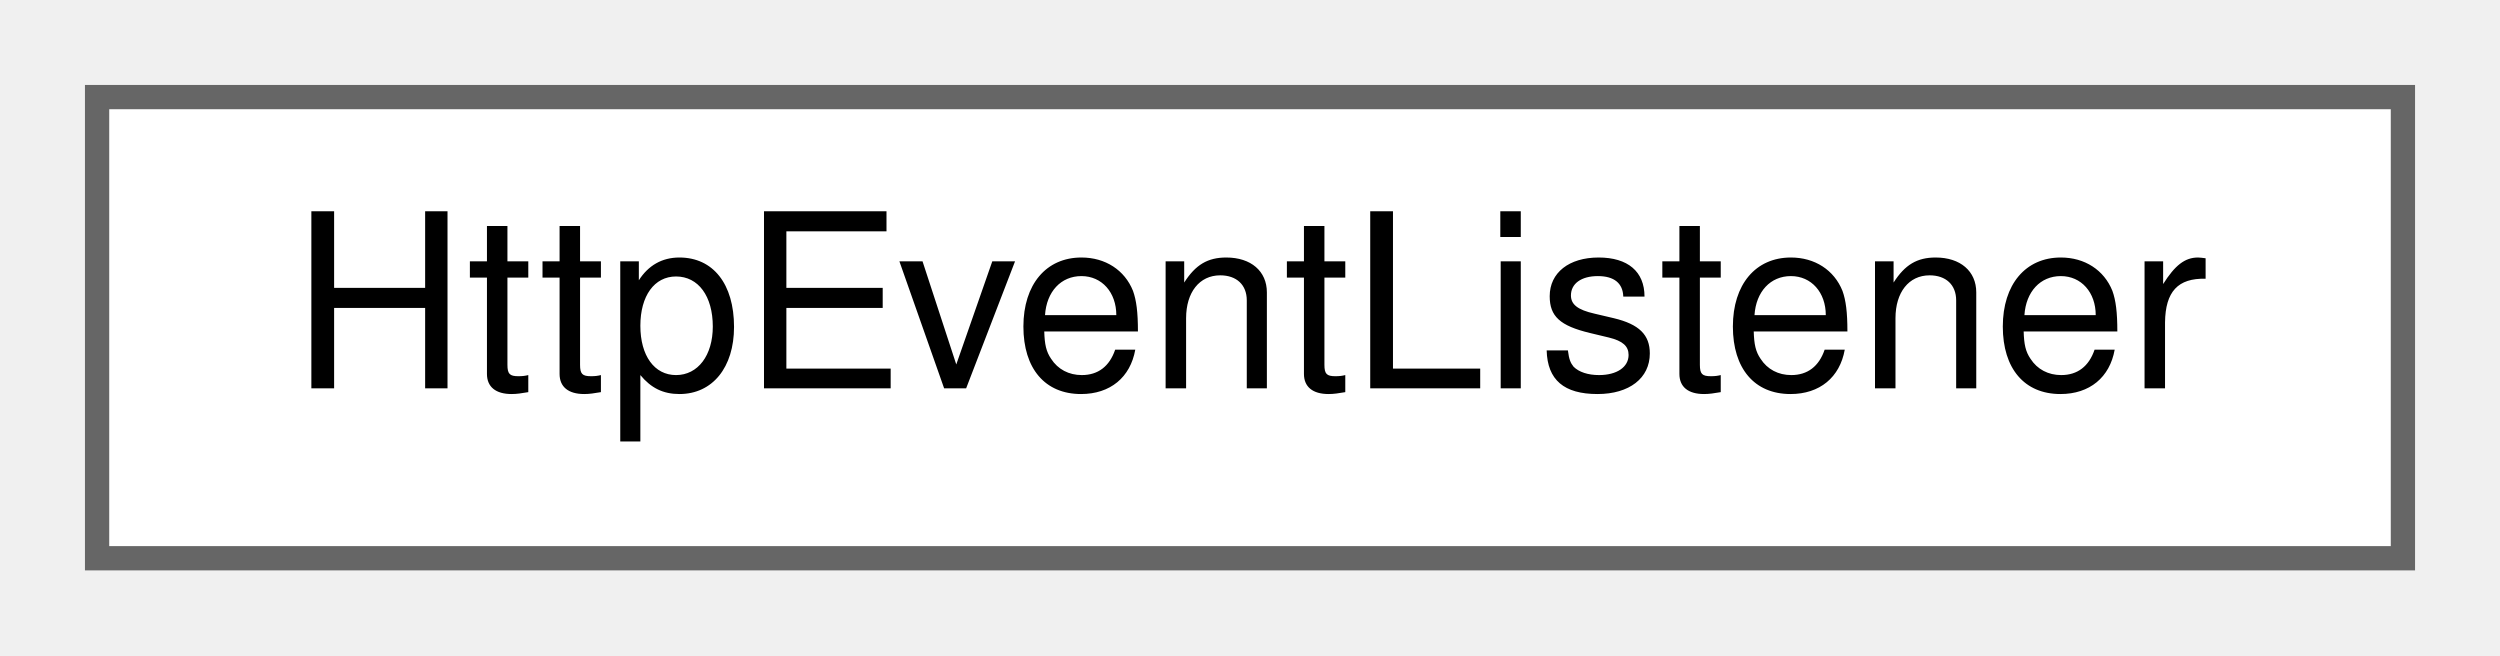
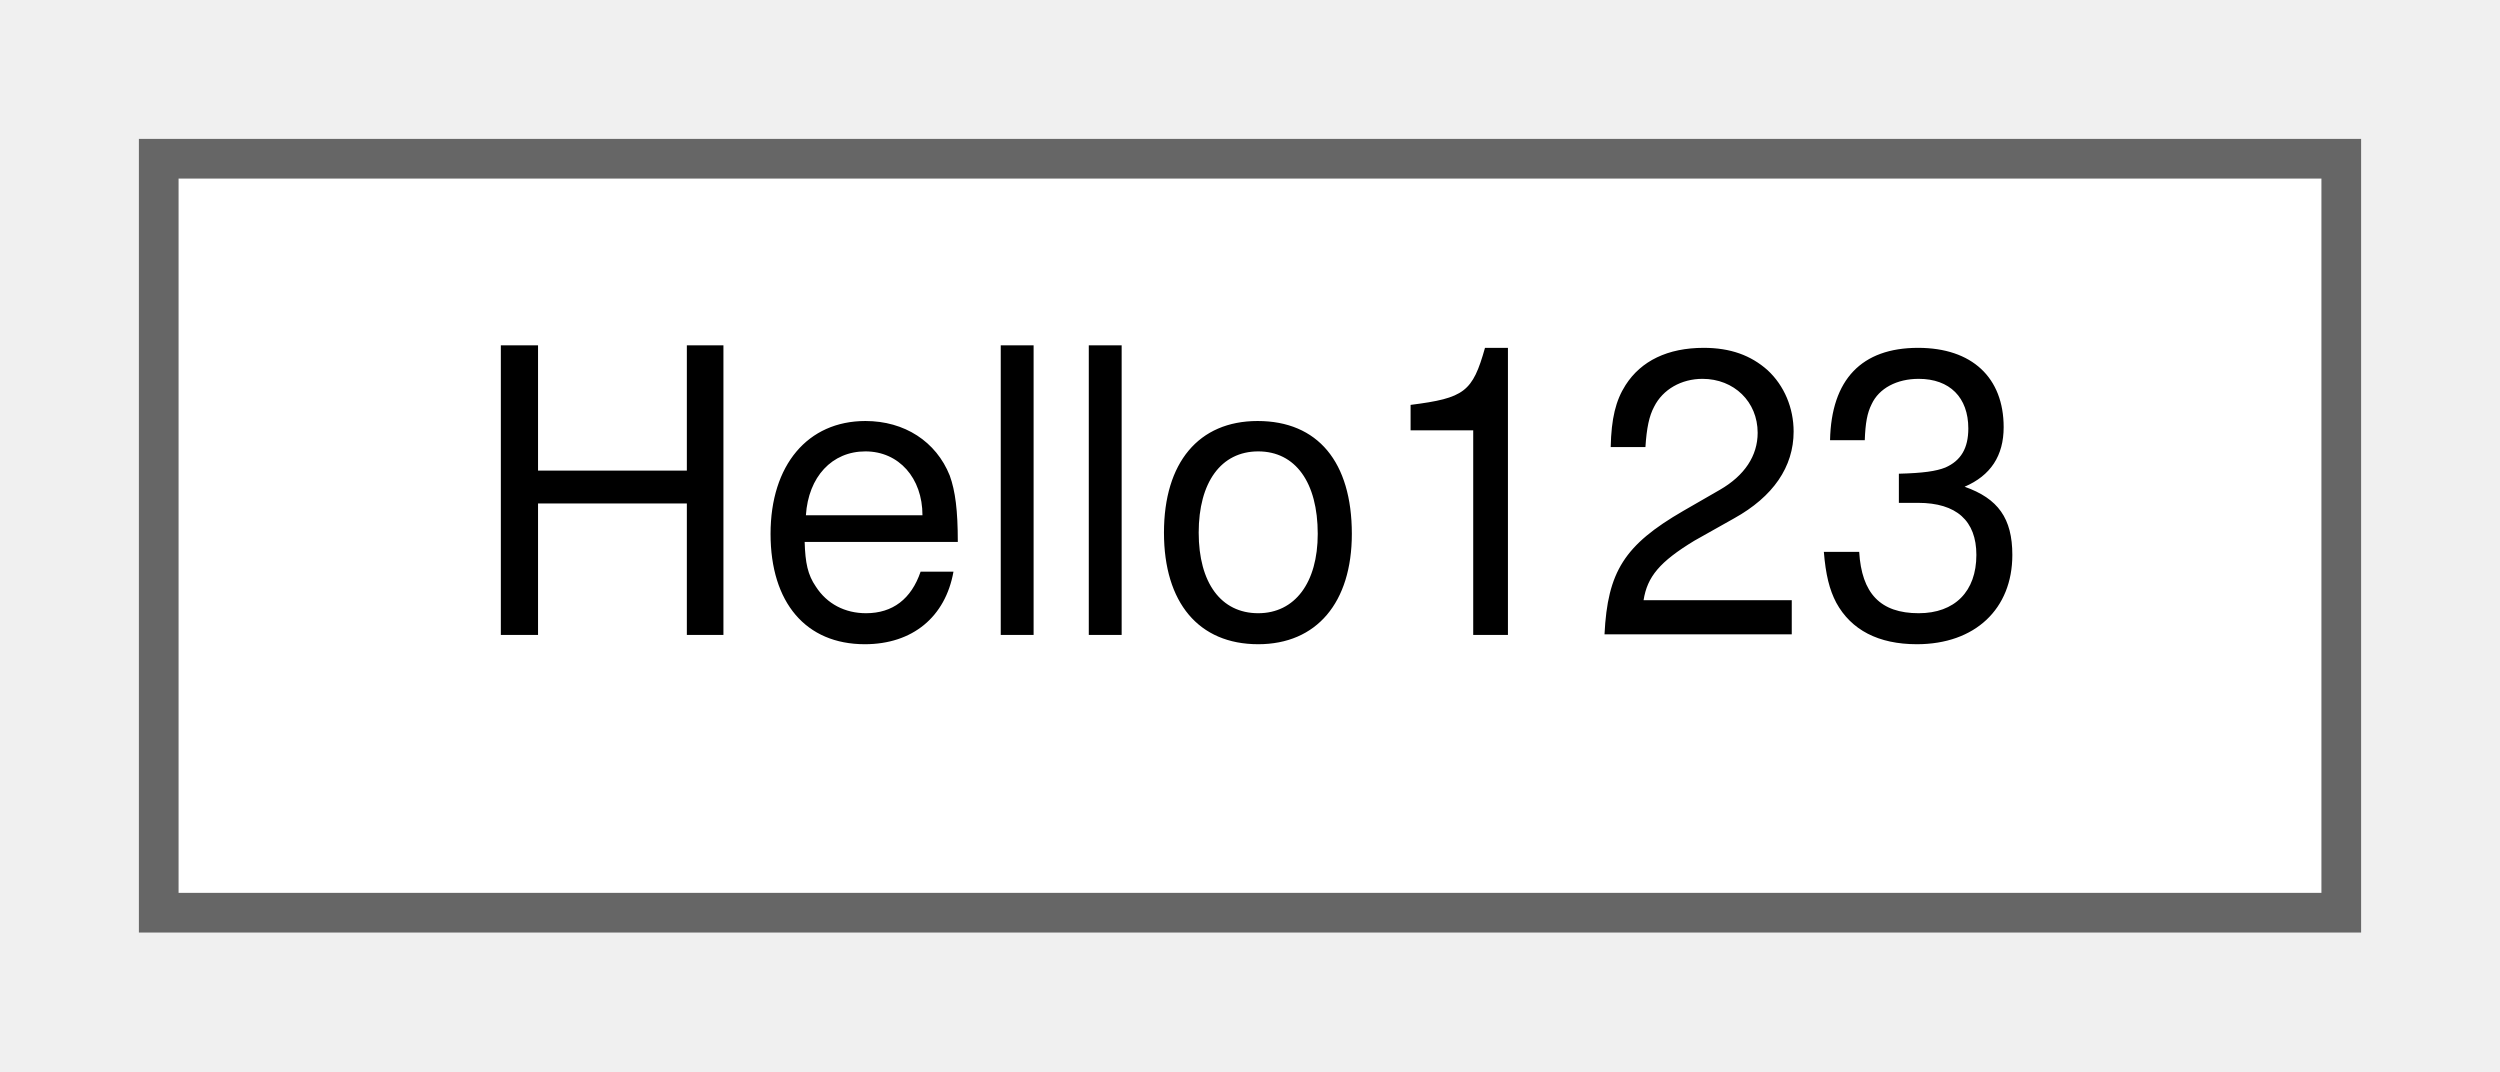
- <svg xmlns="http://www.w3.org/2000/svg" xmlns:xlink="http://www.w3.org/1999/xlink" width="103pt" height="27pt" viewBox="0.00 0.00 103.00 27.00">
+ <svg xmlns="http://www.w3.org/2000/svg" xmlns:xlink="http://www.w3.org/1999/xlink" width="63pt" height="27pt" viewBox="0.00 0.00 63.00 27.00">
  <g id="graph0" class="graph" transform="scale(1 1) rotate(0) translate(4 23)">
    <g id="node1" class="node">
      <g id="a_node1">
-         <a xlink:href="class_z_m_1_1_event_1_1_listener_1_1_http_event_listener.html" target="_top" xlink:title=" ">
-           <polygon fill="white" stroke="#666666" points="95,-19 0,-19 0,0 95,0 95,-19" />
-           <text text-anchor="middle" x="47.5" y="-7" font-family="Helvetica,sans-Serif" font-size="10.00">HttpEventListener</text>
+         <a xlink:href="class_module_1_1_example_1_1_hello123.html" target="_top" xlink:title=" ">
+           <polygon fill="white" stroke="#666666" points="55,-19 0,-19 0,0 55,0 55,-19" />
+           <text text-anchor="middle" x="27.5" y="-7" font-family="Helvetica,sans-Serif" font-size="10.00">Hello123</text>
        </a>
      </g>
    </g>
  </g>
</svg>
